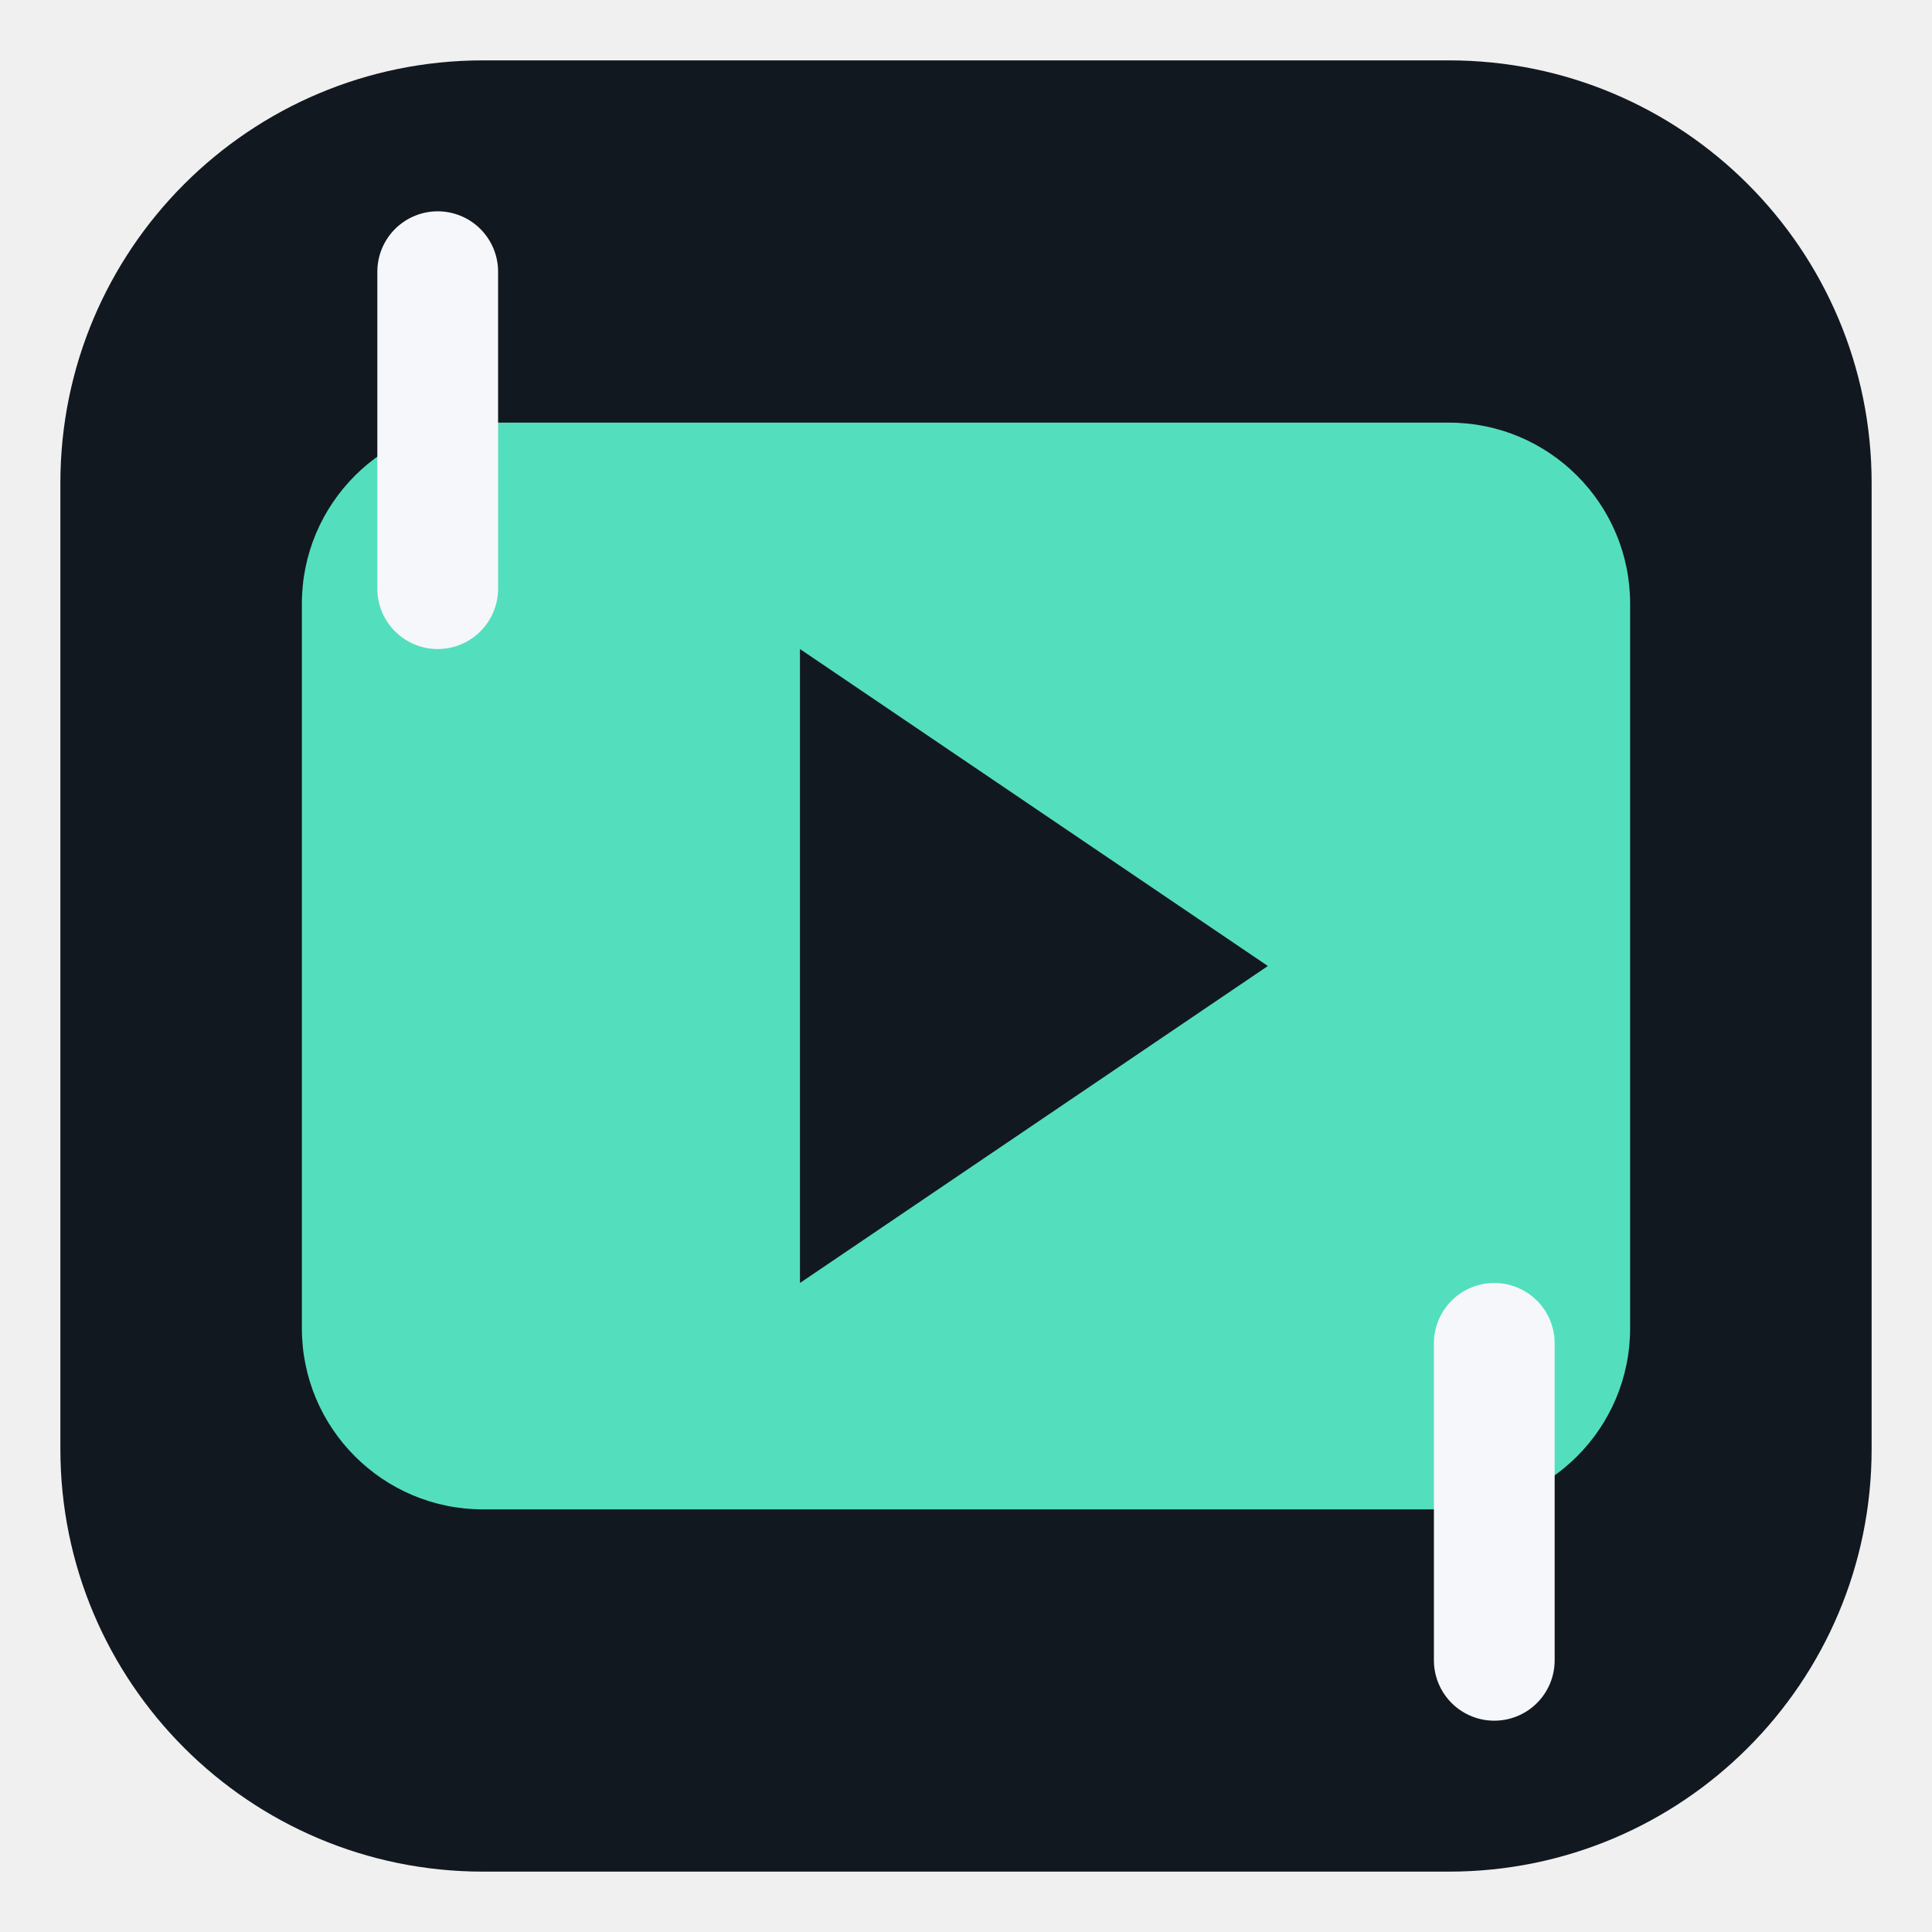
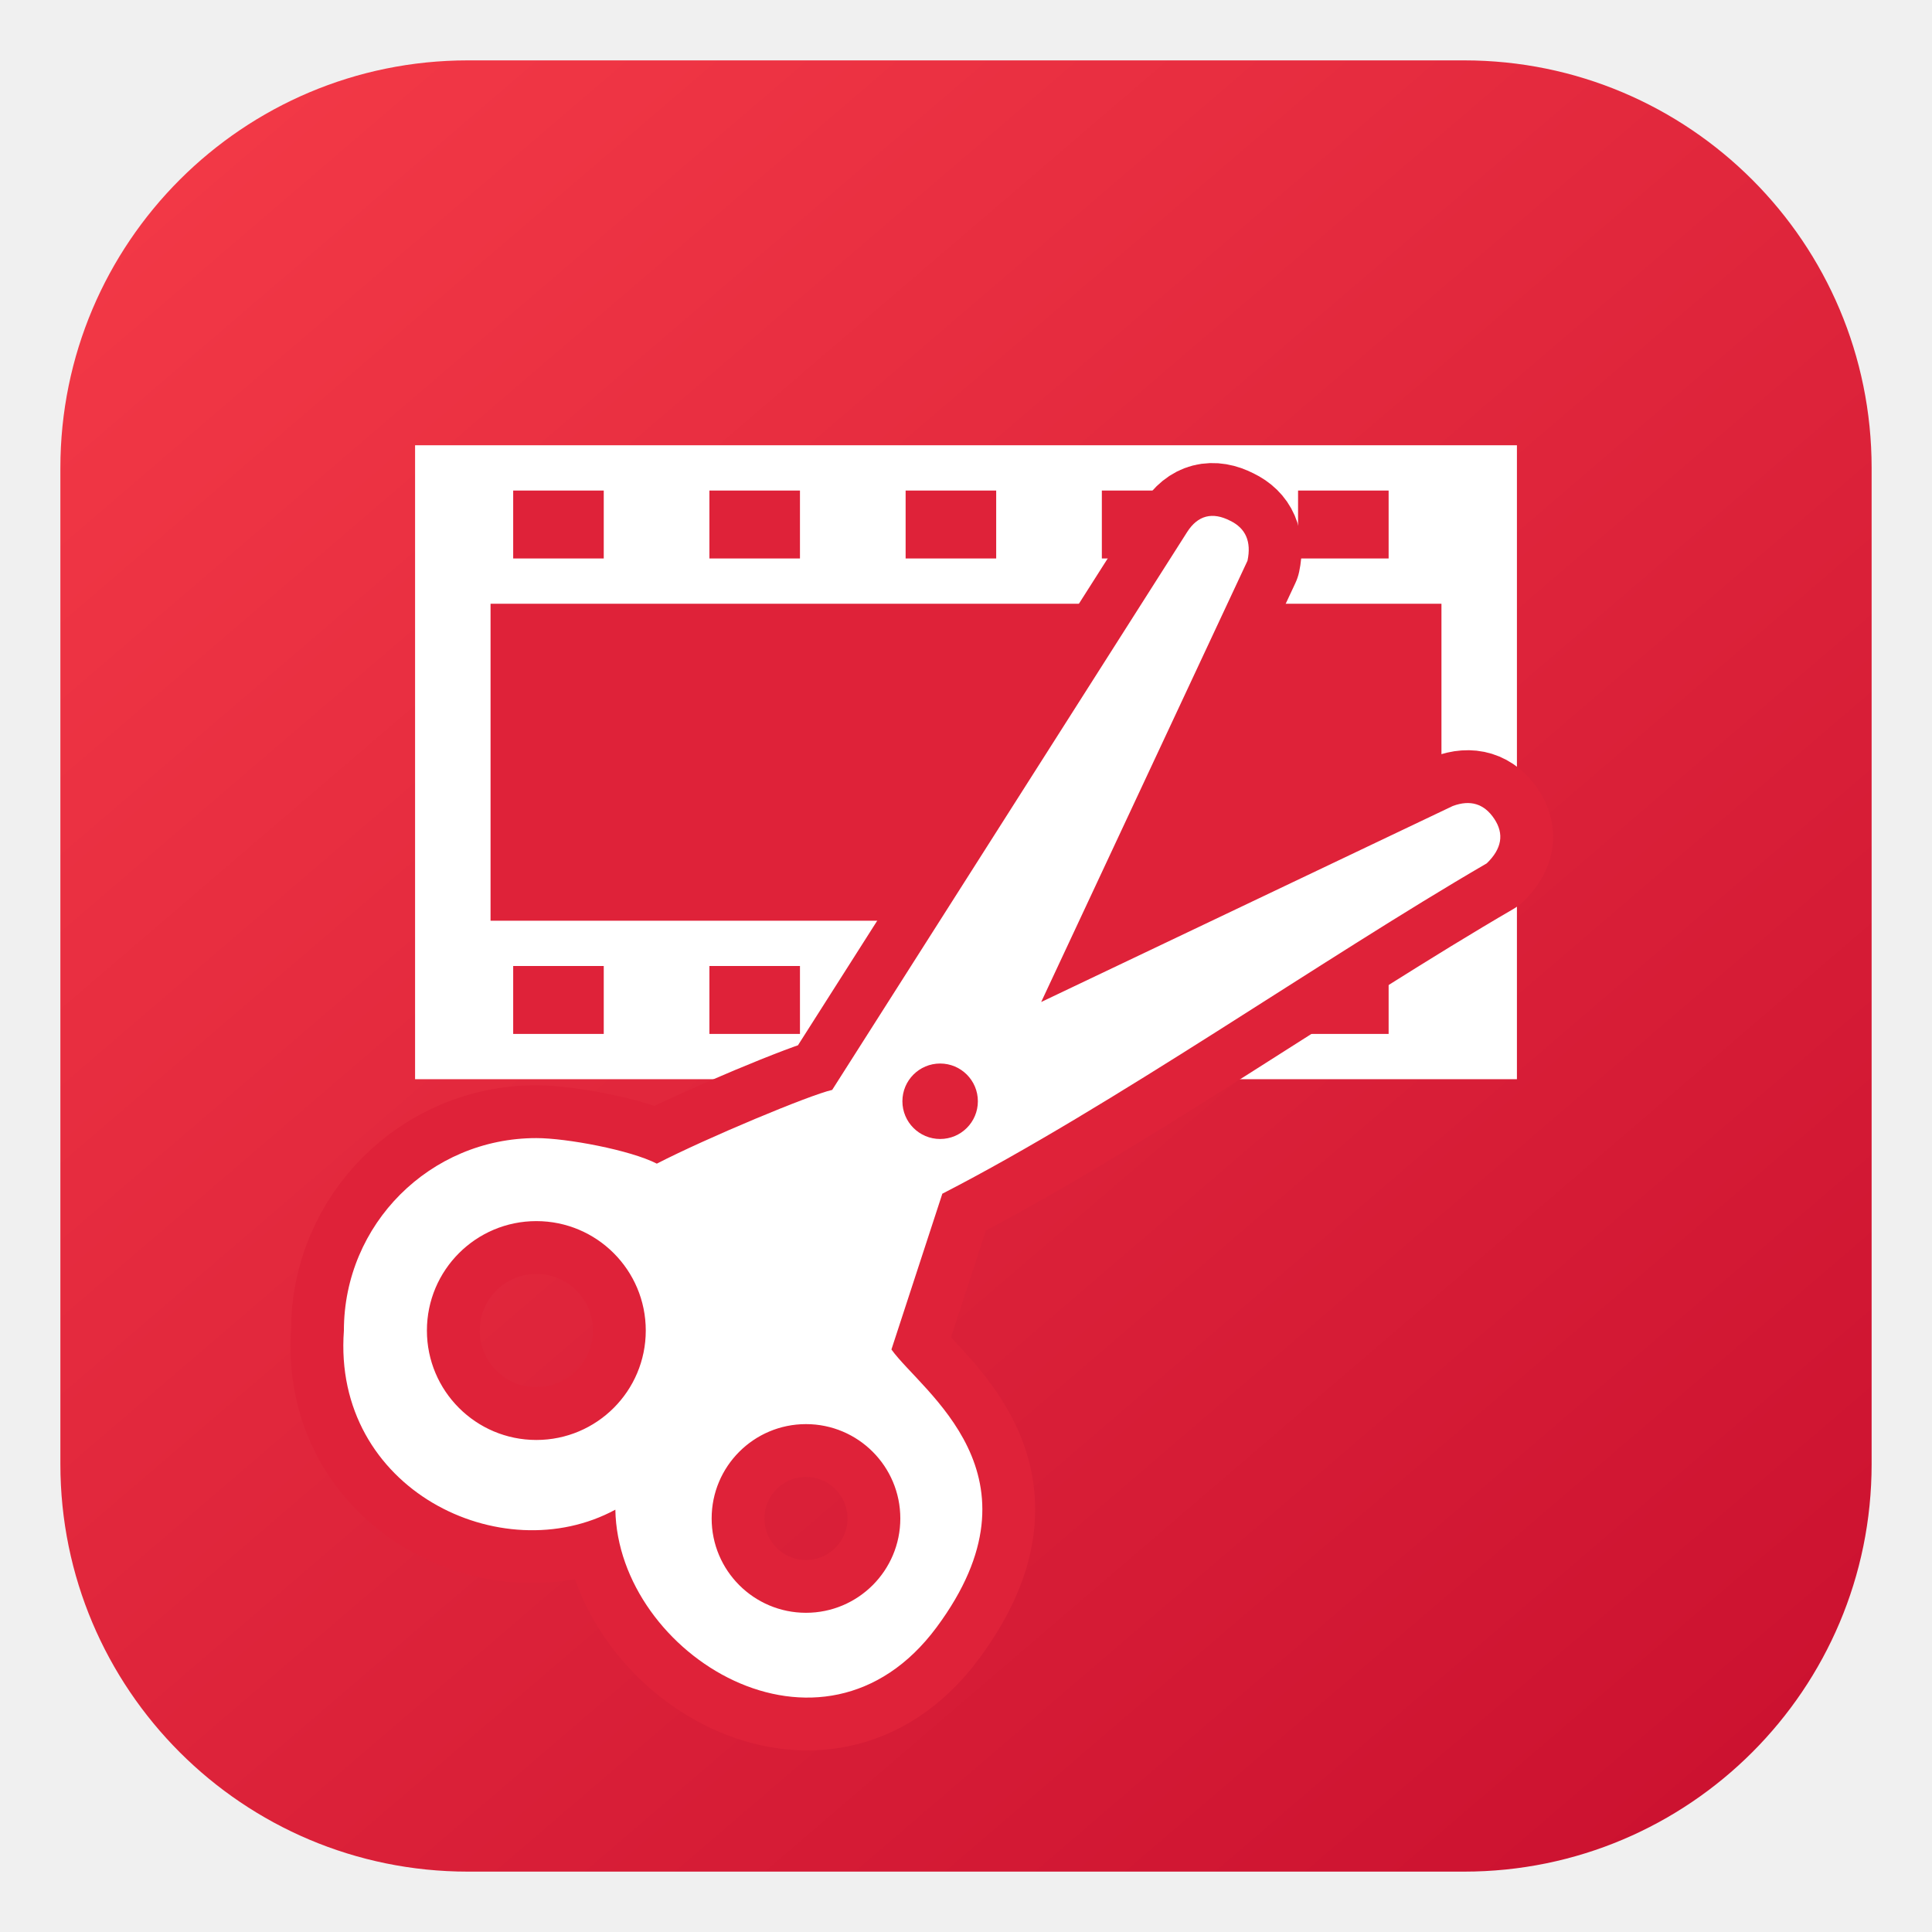
- <svg xmlns="http://www.w3.org/2000/svg" width="128" height="128" viewBox="0 0 128 128">
-   <rect x="4" y="4" width="120" height="120" rx="28" fill="#121820" />
-   <rect x="20" y="28" width="88" height="72" rx="12" fill="#53dfbd" />
-   <path d="M53 43 84 64 53 85Z" fill="#121820" />
-   <path d="M29 18V39M99 89V110" stroke="#f6f7fb" stroke-width="8" stroke-linecap="round" />
+ <svg xmlns="http://www.w3.org/2000/svg" width="256" height="256" viewBox="0 0 256 256" version="1.1" id="svg5">
+   <defs id="defs2">
+     <linearGradient id="red" x1="32" y1="16" x2="224" y2="240" gradientUnits="userSpaceOnUse">
+       <stop stop-color="#f23846" id="stop1" />
+       <stop offset="1" stop-color="#cc1230" id="stop2" />
+     </linearGradient>
+   </defs>
+   <rect x="8" y="8" width="240" height="240" rx="54" fill="url(#red)" id="rect2" />
+   <path d="M55 59H201V143H55Z" fill="#fff" id="path2" />
+   <path d="M65 80H191V122H65Z" fill="#df2239" id="path3" />
+   <path d="M68 65H80V74H68ZM94 65H106V74H94ZM120 65H132V74H120ZM146 65H158V74H146ZM172 65H184V74H172ZM68 128H80V137H68ZM94 128H106V137H94ZM120 128H132V137H120ZM146 128H158V137H146ZM172 128H184V137H172Z" fill="#df2239" id="path4" />
+   <path fill="#ffffff" fill-rule="evenodd" stroke="#df2239" stroke-width="14" stroke-linejoin="round" paint-order="stroke" d="m 45.568,176.303 c 0,-14.083 11.417,-25.5 25.5,-25.5 4,0 12.464,1.586 15.964,3.386 6.622,-3.407 20.275,-9.109 23.238,-9.772 L 157.3,70.5 c 1.419,-2.231 3.367,-2.7 5.7,-1.5 2.067,1 2.833,2.767 2.3,5.3 L 137.961,132.772 192.5,106.8 c 2.333,-0.867 4.167,-0.3 5.5,1.7 1.333,2 1,3.967 -1,5.9 -21.835,12.687 -49.661,32.231 -72.135,43.771 l -6.746,20.642 c 3.995,5.598 20.955,16.63 5.98,36.817 -15.151,20.425 -42.238,3.611 -42.562,-15.592 -15.074,8.175 -37.53,-2.695 -35.968,-23.736 z m 11,0 c 0,8.008 6.492,14.5 14.5,14.5 8.008,0 14.5,-6.492 14.5,-14.5 0,-8.008 -6.492,-14.5 -14.5,-14.5 -8.008,0 -14.5,6.492 -14.5,14.5 z m 37.729,24.9 c 0,6.904 5.596,12.5 12.5,12.5 6.904,0 12.5,-5.596 12.5,-12.5 0,-6.904 -5.596,-12.5 -12.5,-12.5 -6.904,0 -12.5,5.596 -12.5,12.5 z" id="path5" />
+   <circle cx="124.573" cy="145.922" r="5" fill="#df2239" id="circle5" />
</svg>
